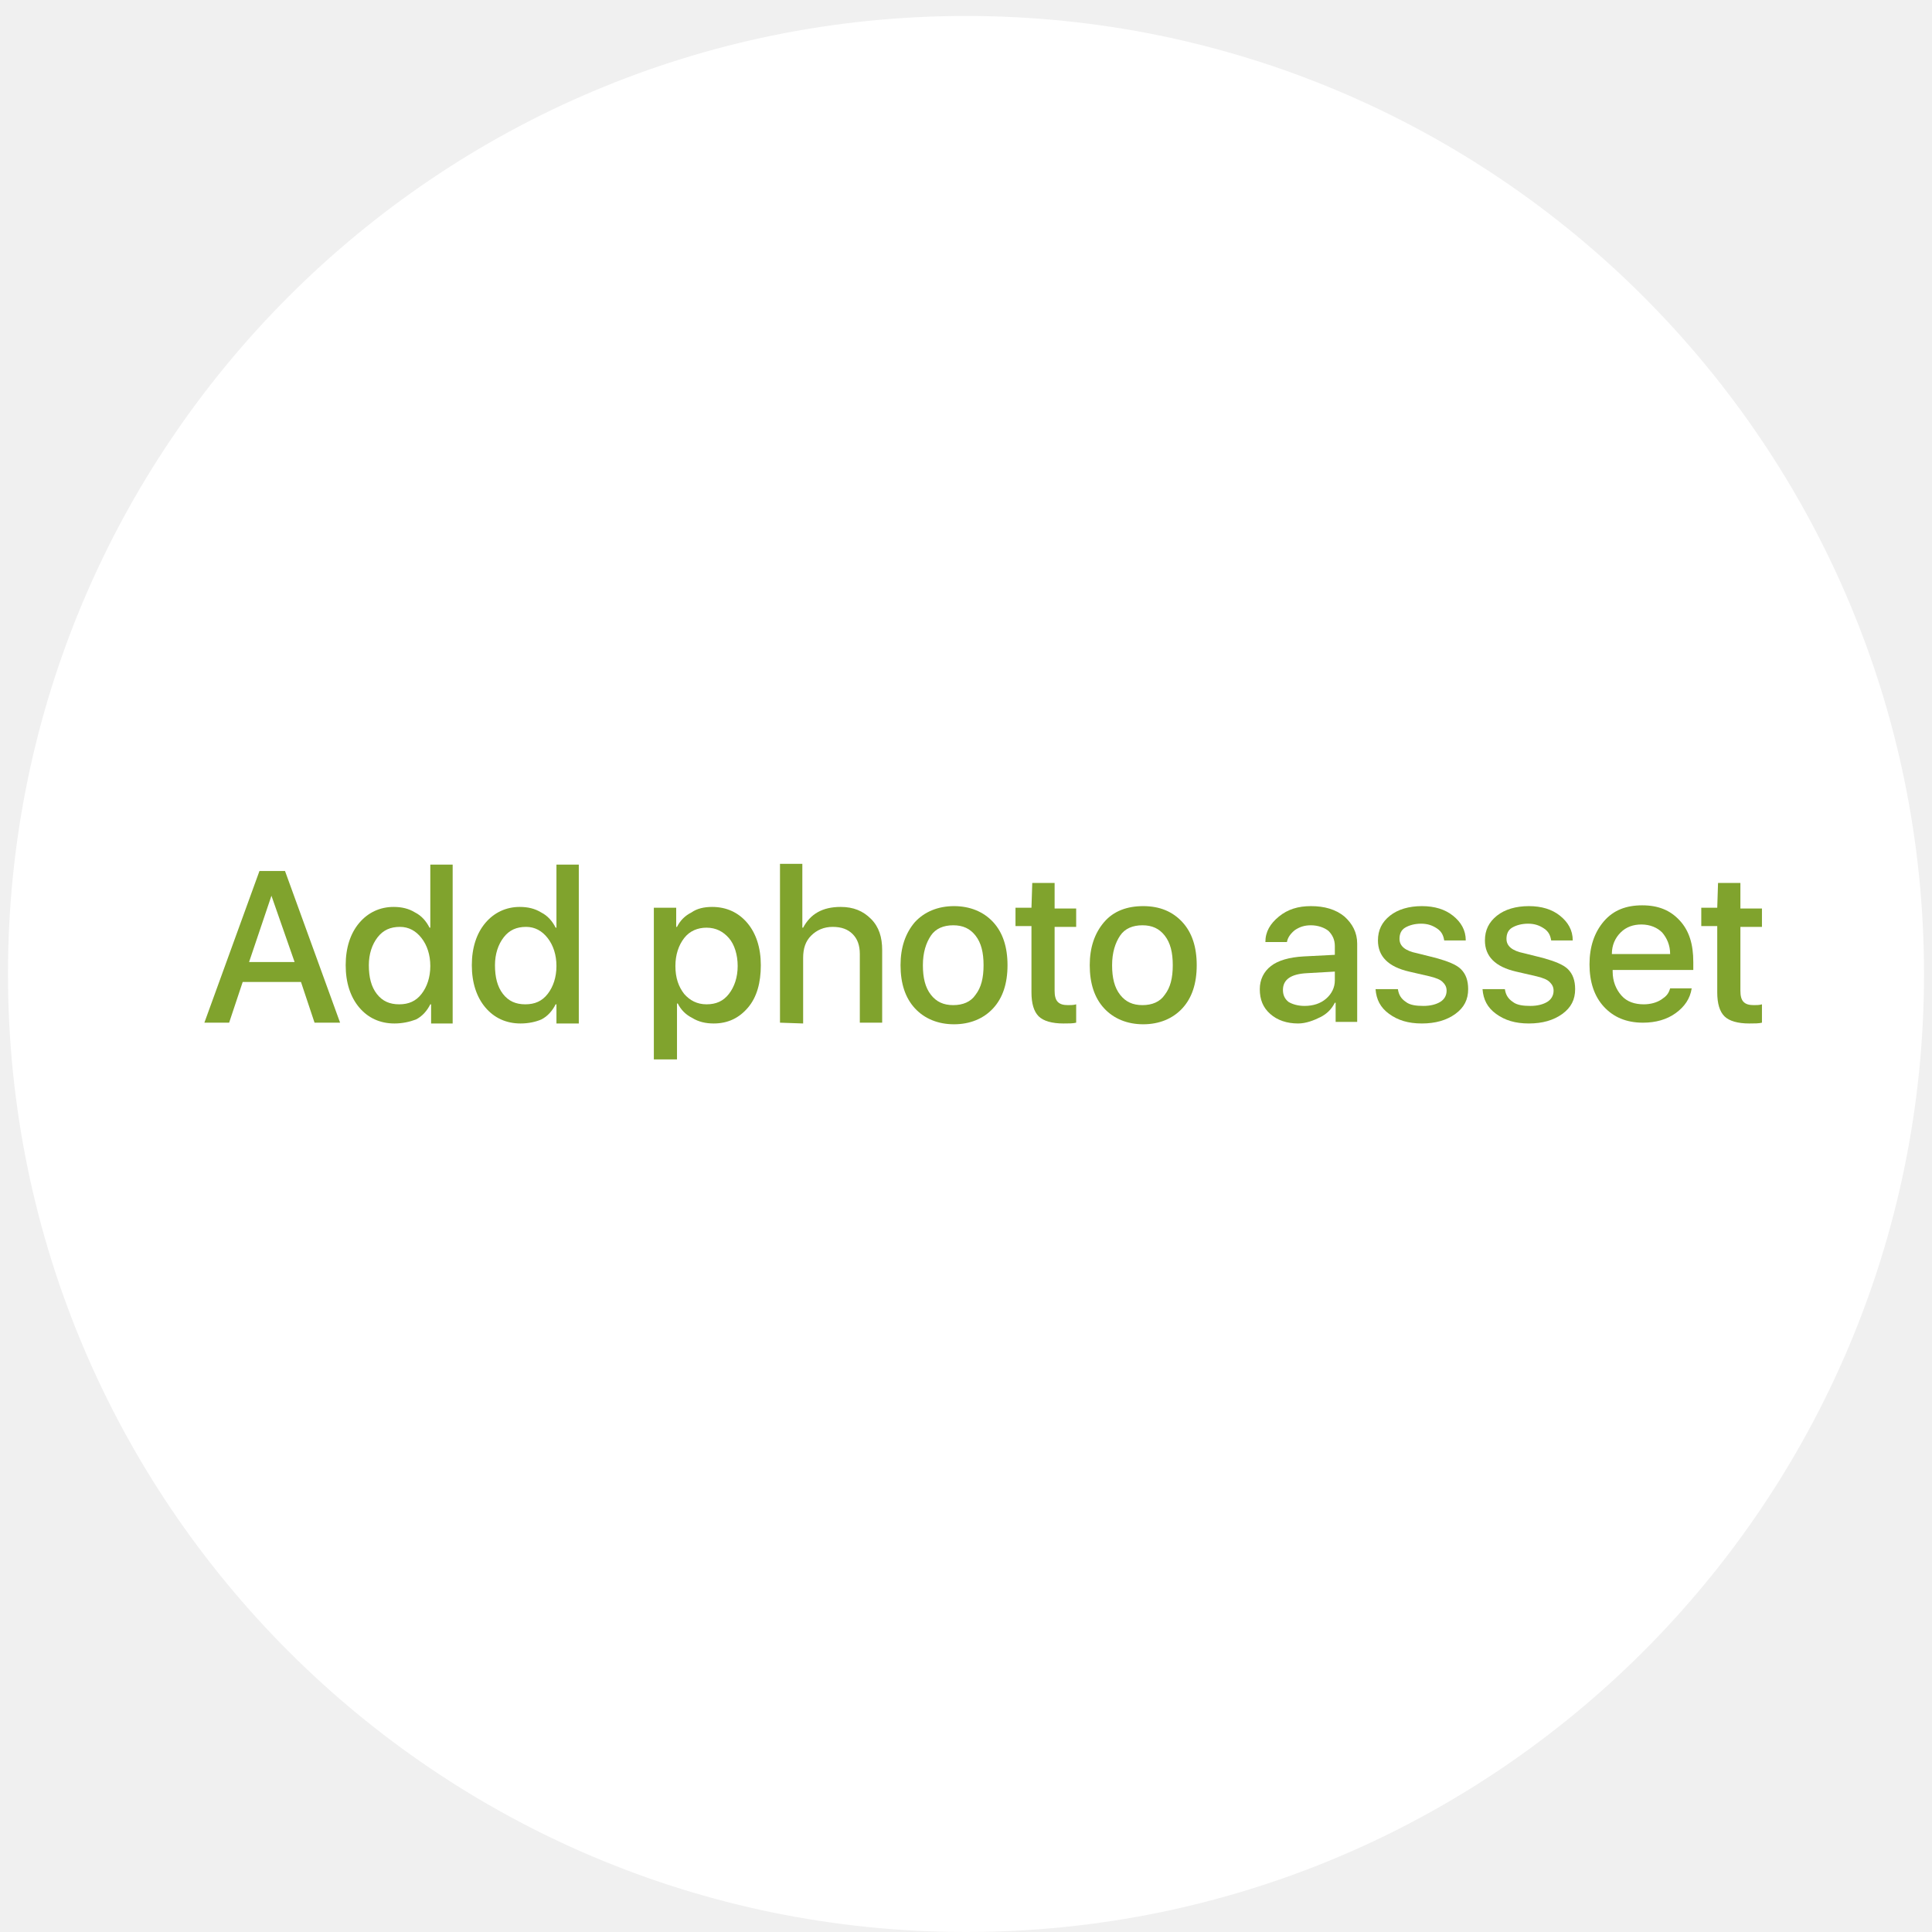
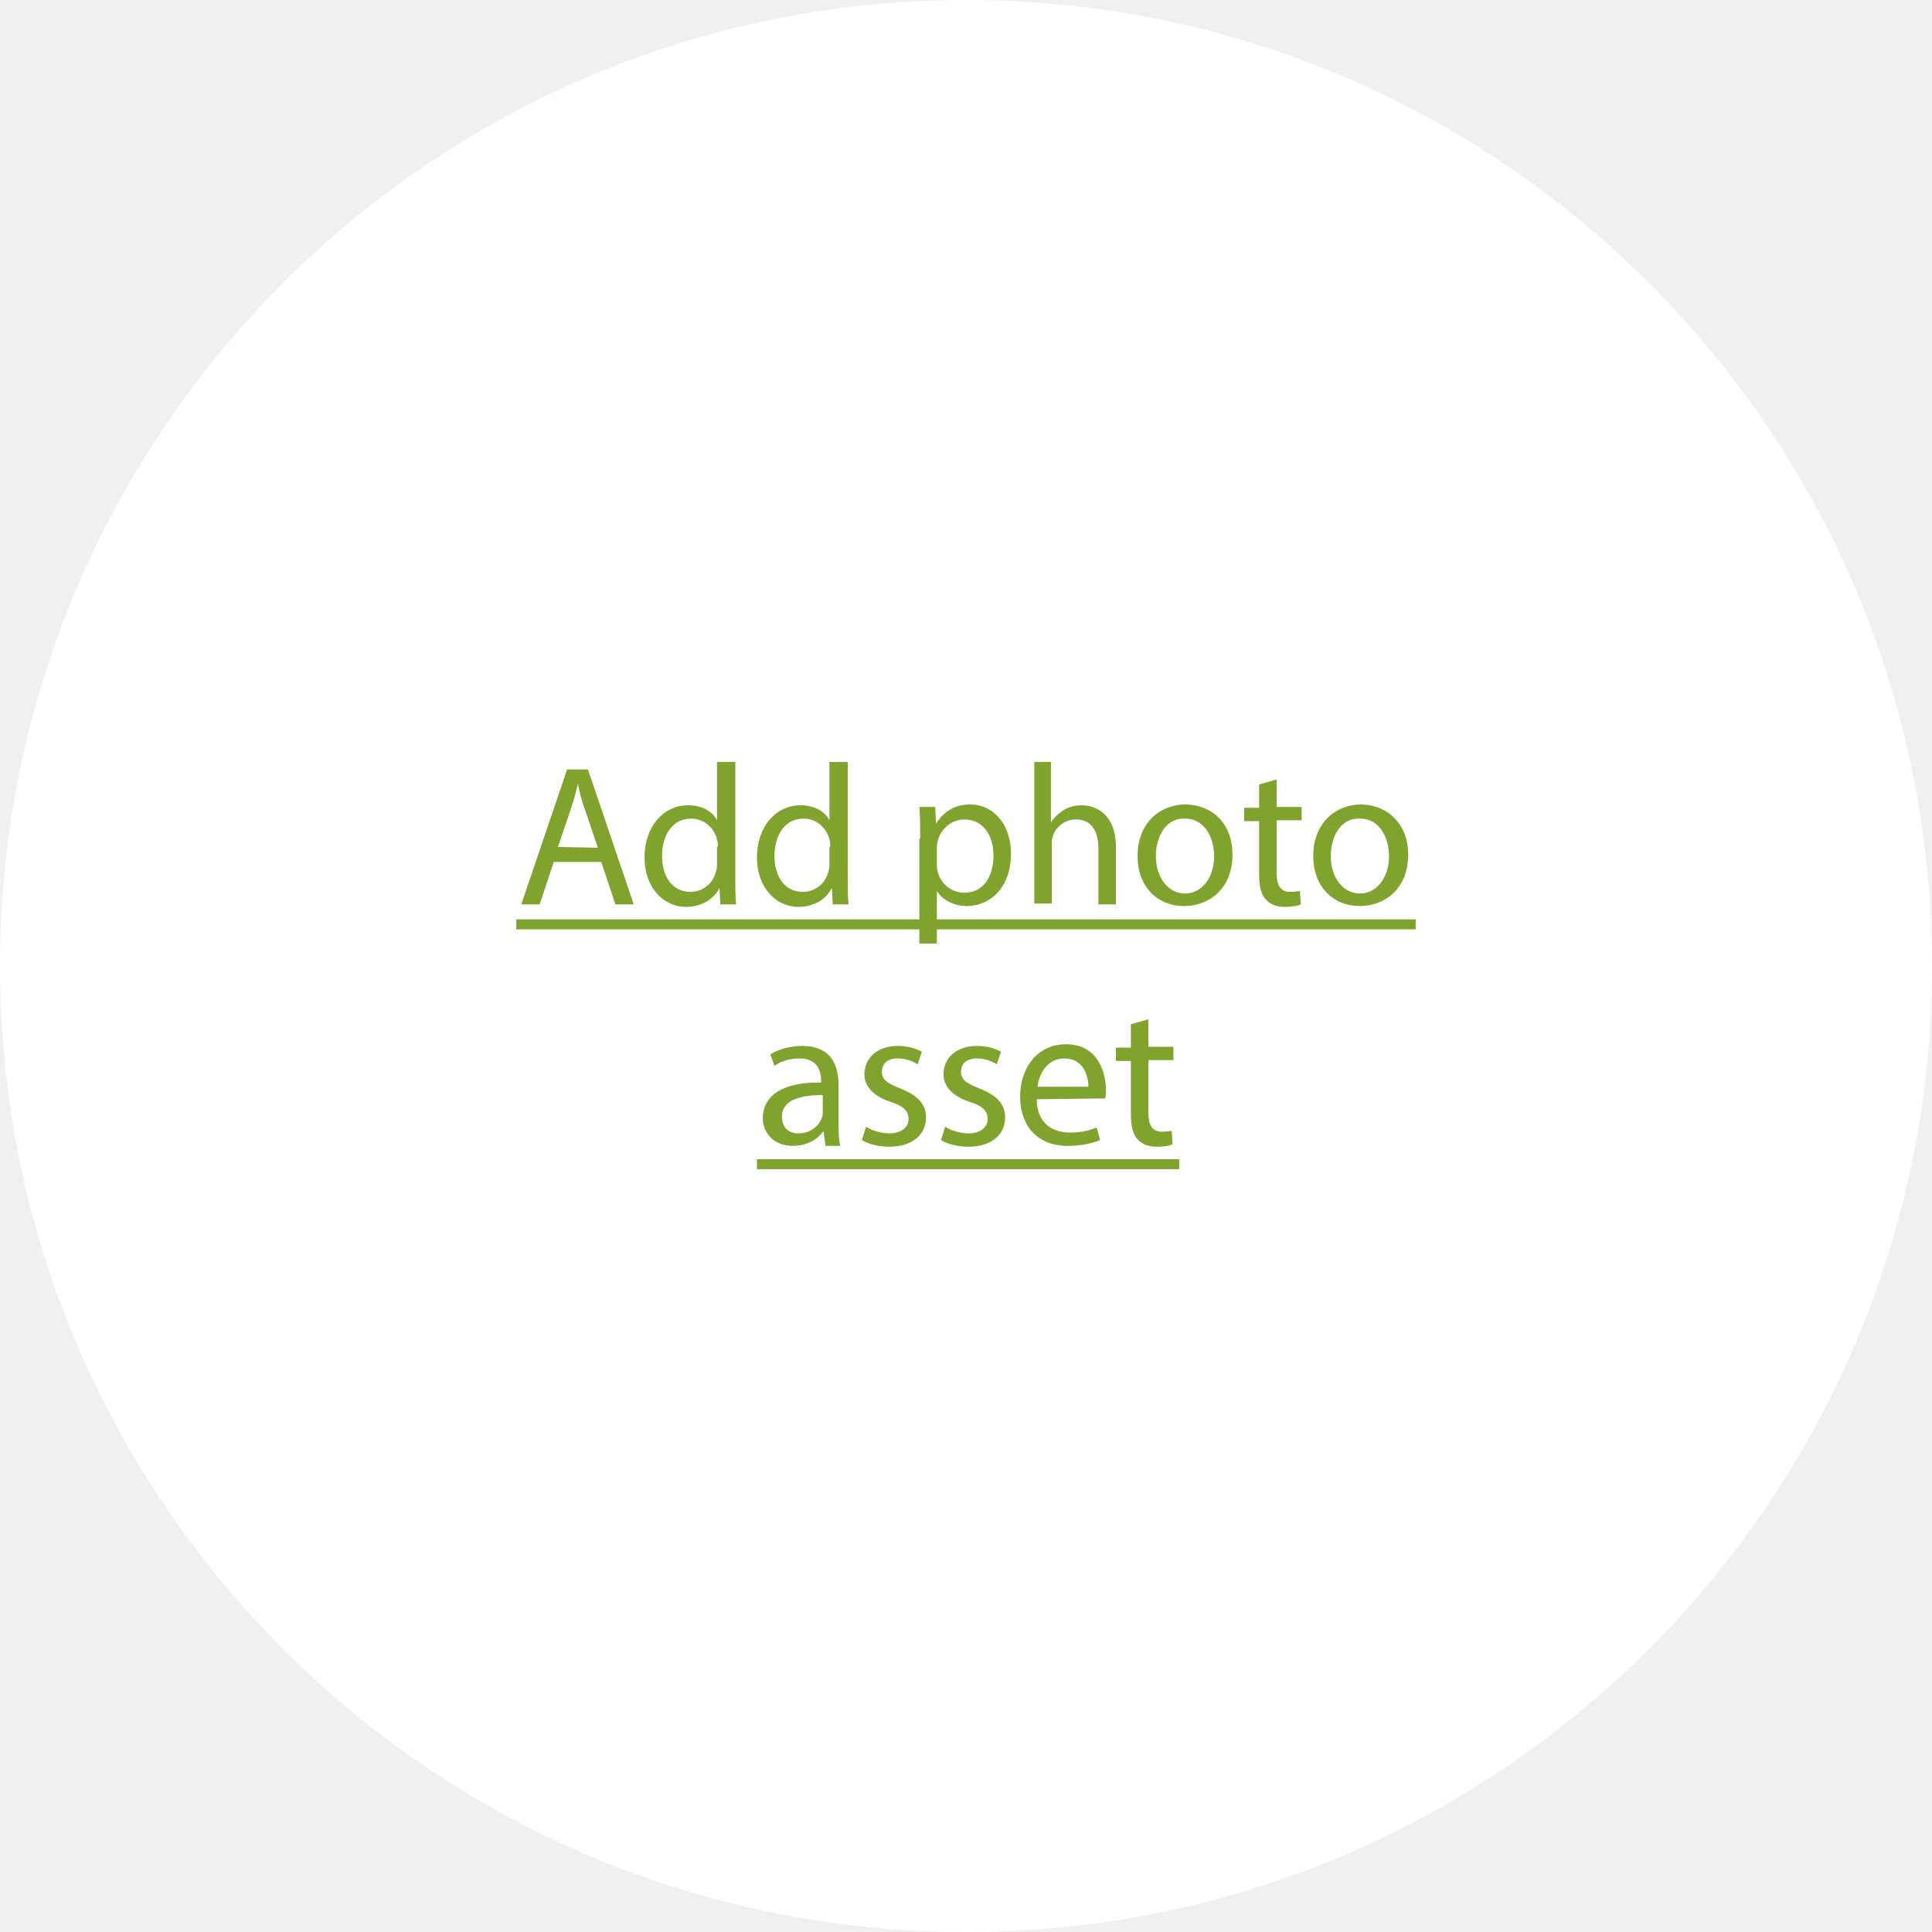
- <svg xmlns="http://www.w3.org/2000/svg" version="1.1" id="Слой_1" x="0px" y="0px" viewBox="0 0 242 242" style="enable-background:new 0 0 242 242;" xml:space="preserve">
+ <svg xmlns="http://www.w3.org/2000/svg" xmlns:xlink="http://www.w3.org/1999/xlink" version="1.1" id="Слой_1" x="0px" y="0px" viewBox="0 0 232 232" style="enable-background:new 0 0 232 232;" xml:space="preserve">
  <style type="text/css">
- 	.st0{fill:#FFFFFF;}
- 	.st1{fill:#80A32D;}
+ 	.st0{clip-path:url(#SVGID_2_);}
+ 	.st1{fill:#FFFFFF;}
+ 	.st2{enable-background:new    ;}
+ 	.st3{fill:#80A32D;}
</style>
-   <g id="XMLID_2_">
-     <circle id="XMLID_3_" class="st0" cx="121" cy="122" r="120" />
-     <g id="XMLID_1_">
-       <g id="XMLID_286_">
-         <path id="XMLID_318_" class="st1" d="M39.4,128.1l-1.7-5.1h-7.3l-1.7,5.1h-3.1l6.9-19h3.2l6.9,19H39.4z M34,112.2l-2.8,8.3h5.7     L34,112.2L34,112.2z" />
-         <path id="XMLID_315_" class="st1" d="M49.4,128.2c-1.8,0-3.3-0.7-4.4-2s-1.7-3.1-1.7-5.3s0.6-4,1.7-5.3s2.6-2,4.3-2     c1,0,1.9,0.2,2.7,0.7c0.8,0.4,1.4,1.1,1.8,1.9h0.1v-7.9h2.8v19.9H54v-2.4h-0.1c-0.4,0.8-1,1.5-1.8,1.9     C51.3,128,50.4,128.2,49.4,128.2z M50.1,116.1c-1.2,0-2.1,0.4-2.8,1.3c-0.7,0.9-1.1,2.1-1.1,3.5c0,1.5,0.3,2.7,1,3.6     c0.7,0.9,1.6,1.3,2.8,1.3s2.1-0.4,2.8-1.3c0.7-0.9,1.1-2.1,1.1-3.5s-0.4-2.6-1.1-3.5C52.1,116.6,51.2,116.1,50.1,116.1z" />
-         <path id="XMLID_312_" class="st1" d="M65.2,128.2c-1.8,0-3.3-0.7-4.4-2s-1.7-3.1-1.7-5.3s0.6-4,1.7-5.3s2.6-2,4.3-2     c1,0,1.9,0.2,2.7,0.7c0.8,0.4,1.4,1.1,1.8,1.9h0.1v-7.9h2.8v19.9h-2.8v-2.4h-0.1c-0.4,0.8-1,1.5-1.8,1.9     C67.1,128,66.2,128.2,65.2,128.2z M65.9,116.1c-1.2,0-2.1,0.4-2.8,1.3c-0.7,0.9-1.1,2.1-1.1,3.5c0,1.5,0.3,2.7,1,3.6     c0.7,0.9,1.6,1.3,2.8,1.3s2.1-0.4,2.8-1.3c0.7-0.9,1.1-2.1,1.1-3.5s-0.4-2.6-1.1-3.5C67.9,116.6,67,116.1,65.9,116.1z" />
-         <path id="XMLID_309_" class="st1" d="M89.2,113.6c1.8,0,3.3,0.7,4.4,2s1.7,3.1,1.7,5.3s-0.5,4-1.6,5.3s-2.5,2-4.3,2     c-1,0-1.9-0.2-2.7-0.7c-0.8-0.4-1.4-1-1.8-1.8h-0.1v7h-2.9v-19h2.8v2.4h0.1c0.4-0.8,1-1.4,1.8-1.8     C87.3,113.8,88.2,113.6,89.2,113.6z M88.5,125.8c1.2,0,2.1-0.4,2.8-1.3c0.7-0.9,1.1-2.1,1.1-3.5s-0.4-2.7-1.1-3.5     s-1.6-1.3-2.8-1.3c-1.1,0-2.1,0.4-2.8,1.3c-0.7,0.9-1.1,2.1-1.1,3.5c0,1.5,0.4,2.6,1.1,3.5C86.4,125.3,87.3,125.8,88.5,125.8z" />
-         <path id="XMLID_307_" class="st1" d="M97.7,128.1v-19.9h2.8v8h0.1c0.9-1.7,2.4-2.6,4.7-2.6c1.6,0,2.8,0.5,3.8,1.5     s1.4,2.3,1.4,3.9v9.1h-2.8v-8.6c0-1.1-0.3-1.9-0.9-2.5s-1.4-0.9-2.5-0.9s-2,0.4-2.7,1.1s-1,1.6-1,2.8v8.2L97.7,128.1L97.7,128.1     L97.7,128.1z" />
-         <path id="XMLID_304_" class="st1" d="M124.4,126.3c-1.2,1.3-2.9,2-4.9,2s-3.7-0.7-4.9-2s-1.8-3.1-1.8-5.4c0-2.2,0.6-4,1.8-5.4     c1.2-1.3,2.9-2,4.9-2s3.7,0.7,4.9,2s1.8,3.1,1.8,5.4S125.6,125,124.4,126.3z M116.6,124.6c0.7,0.9,1.6,1.3,2.8,1.3     c1.2,0,2.2-0.4,2.8-1.3c0.7-0.9,1-2.1,1-3.7c0-1.6-0.3-2.8-1-3.7s-1.6-1.3-2.8-1.3c-1.2,0-2.2,0.4-2.8,1.3c-0.6,0.9-1,2.1-1,3.7     S115.9,123.7,116.6,124.6z" />
-         <path id="XMLID_302_" class="st1" d="M129.3,110.6h2.8v3.2h2.7v2.3h-2.7v8c0,0.6,0.1,1.1,0.4,1.4s0.7,0.4,1.3,0.4     c0.3,0,0.7,0,1-0.1v2.3c-0.4,0.1-0.9,0.1-1.6,0.1c-1.4,0-2.5-0.3-3.1-0.9c-0.6-0.6-0.9-1.6-0.9-3V116h-2v-2.3h2L129.3,110.6     L129.3,110.6z" />
-         <path id="XMLID_299_" class="st1" d="M148.1,126.3c-1.2,1.3-2.9,2-4.9,2s-3.7-0.7-4.9-2c-1.2-1.3-1.8-3.1-1.8-5.4     c0-2.2,0.6-4,1.8-5.4c1.2-1.4,2.9-2,4.9-2c2.1,0,3.7,0.7,4.9,2c1.2,1.3,1.8,3.1,1.8,5.4S149.3,125,148.1,126.3z M140.3,124.6     c0.7,0.9,1.6,1.3,2.8,1.3s2.2-0.4,2.8-1.3c0.7-0.9,1-2.1,1-3.7c0-1.6-0.3-2.8-1-3.7s-1.6-1.3-2.8-1.3s-2.2,0.4-2.8,1.3     c-0.6,0.9-1,2.1-1,3.7S139.6,123.7,140.3,124.6z" />
-         <path id="XMLID_296_" class="st1" d="M162.6,128.2c-1.4,0-2.6-0.4-3.5-1.2s-1.3-1.8-1.3-3.1c0-1.2,0.5-2.2,1.4-2.9     s2.3-1.1,4.1-1.2l3.9-0.2v-1.1c0-0.8-0.3-1.4-0.8-1.9c-0.5-0.4-1.3-0.7-2.2-0.7c-0.8,0-1.4,0.2-2,0.6c-0.5,0.4-0.9,0.9-1,1.5     h-2.7c0-1.3,0.6-2.3,1.7-3.2s2.4-1.3,4-1.3c1.7,0,3.1,0.4,4.2,1.3c1,0.9,1.6,2,1.6,3.4v9.8h-2.7v-2.4h-0.1     c-0.4,0.8-1,1.4-1.8,1.8C164.6,127.8,163.6,128.2,162.6,128.2z M163.4,126c1.1,0,2-0.3,2.7-0.9c0.7-0.6,1.1-1.4,1.1-2.3v-1.1     l-3.5,0.2c-2,0.1-3,0.8-3,2.1c0,0.6,0.2,1.1,0.7,1.5C161.9,125.8,162.6,126,163.4,126z" />
-         <path id="XMLID_294_" class="st1" d="M172.6,117.8c0-1.3,0.5-2.3,1.5-3.1s2.4-1.2,4-1.2s2.9,0.4,3.9,1.2s1.6,1.8,1.6,3.1h-2.7     c-0.1-0.6-0.3-1.1-0.9-1.5s-1.2-0.6-2-0.6s-1.5,0.2-2,0.5s-0.7,0.8-0.7,1.4c0,0.9,0.7,1.5,2.2,1.8l2.4,0.6     c1.4,0.4,2.5,0.8,3.1,1.4c0.6,0.6,0.9,1.4,0.9,2.5c0,1.3-0.5,2.3-1.6,3.1s-2.5,1.2-4.2,1.2s-3-0.4-4.1-1.2s-1.6-1.8-1.7-3.1h2.8     c0.1,0.7,0.4,1.2,1,1.6c0.5,0.4,1.3,0.5,2.2,0.5s1.6-0.2,2.1-0.5s0.8-0.8,0.8-1.4c0-0.5-0.2-0.8-0.5-1.1s-0.8-0.5-1.6-0.7     l-2.6-0.6C173.9,121.1,172.6,119.8,172.6,117.8z" />
-         <path id="XMLID_292_" class="st1" d="M186,117.8c0-1.3,0.5-2.3,1.5-3.1s2.4-1.2,4-1.2s2.9,0.4,3.9,1.2s1.6,1.8,1.6,3.1h-2.7     c-0.1-0.6-0.3-1.1-0.9-1.5c-0.6-0.4-1.2-0.6-2-0.6s-1.5,0.2-2,0.5s-0.7,0.8-0.7,1.4c0,0.9,0.7,1.5,2.2,1.8l2.4,0.6     c1.4,0.4,2.5,0.8,3.1,1.4c0.6,0.6,0.9,1.4,0.9,2.5c0,1.3-0.5,2.3-1.6,3.1s-2.5,1.2-4.2,1.2s-3-0.4-4.1-1.2s-1.6-1.8-1.7-3.1h2.8     c0.1,0.7,0.4,1.2,1,1.6c0.5,0.4,1.3,0.5,2.2,0.5s1.6-0.2,2.1-0.5s0.8-0.8,0.8-1.4c0-0.5-0.2-0.8-0.5-1.1s-0.8-0.5-1.6-0.7     l-2.6-0.6C187.3,121.1,186,119.8,186,117.8z" />
-         <path id="XMLID_289_" class="st1" d="M209.2,123.8h2.7c-0.2,1.3-0.9,2.3-2,3.1s-2.5,1.2-4.1,1.2c-2.1,0-3.7-0.7-4.9-2     s-1.8-3.1-1.8-5.3s0.6-4,1.8-5.4s2.8-2,4.8-2s3.5,0.6,4.7,1.9c1.2,1.3,1.7,3,1.7,5.2v1H202v0.2c0,1.2,0.4,2.2,1.1,3     c0.7,0.8,1.7,1.1,2.8,1.1c0.8,0,1.6-0.2,2.2-0.6C208.7,124.8,209,124.5,209.2,123.8z M205.6,115.8c-1,0-1.9,0.3-2.6,1     s-1.1,1.6-1.1,2.7h7.3c0-1.1-0.4-2-1-2.7C207.6,116.2,206.7,115.8,205.6,115.8z" />
-         <path id="XMLID_287_" class="st1" d="M215.2,110.6h2.8v3.2h2.7v2.3H218v8c0,0.6,0.1,1.1,0.4,1.4c0.3,0.3,0.7,0.4,1.3,0.4     c0.3,0,0.7,0,1-0.1v2.3c-0.4,0.1-0.9,0.1-1.6,0.1c-1.4,0-2.5-0.3-3.1-0.9c-0.6-0.6-0.9-1.6-0.9-3V116h-2v-2.3h2L215.2,110.6     L215.2,110.6z" />
+   <g>
+     <g>
+       <g>
+         <g>
+           <g>
+             <g>
+               <defs>
+                 <circle id="SVGID_1_" cx="116" cy="116" r="116" />
+               </defs>
+               <clipPath id="SVGID_2_">
+                 <use xlink:href="#SVGID_1_" style="overflow:visible;" />
+               </clipPath>
+               <g class="st0">
+                 <circle class="st1" cx="116" cy="116" r="118.8" />
+               </g>
+             </g>
+           </g>
+         </g>
+       </g>
+     </g>
+     <g>
+       <g class="st2">
+         <path class="st3" d="M66.5,103.5l-1.7,5.1h-2.2l5.5-16.2h2.5l5.5,16.2h-2.2l-1.7-5.1H66.5z M71.8,101.8l-1.6-4.7     c-0.4-1.1-0.6-2-0.8-3l0,0c-0.2,1-0.5,1.9-0.8,2.9l-1.6,4.7L71.8,101.8L71.8,101.8z" />
+         <path class="st3" d="M88.3,91.5v14.1c0,1,0,2.2,0.1,3h-1.9l-0.1-2l0,0c-0.6,1.3-2.1,2.3-4,2.3c-2.8,0-5-2.4-5-5.9     c0-3.9,2.4-6.3,5.2-6.3c1.8,0,3,0.8,3.5,1.8l0,0v-7L88.3,91.5L88.3,91.5z M86.2,101.7c0-0.3,0-0.6-0.1-0.9     c-0.3-1.3-1.5-2.5-3.1-2.5c-2.2,0-3.5,1.9-3.5,4.5c0,2.4,1.2,4.3,3.4,4.3c1.4,0,2.7-0.9,3.1-2.5c0.1-0.3,0.1-0.6,0.1-0.9v-2     L86.2,101.7L86.2,101.7z" />
+         <path class="st3" d="M101.8,91.5v14.1c0,1,0,2.2,0.1,3H100l-0.1-2l0,0c-0.6,1.3-2.1,2.3-4,2.3c-2.8,0-5-2.4-5-5.9     c0-3.9,2.4-6.3,5.2-6.3c1.8,0,3,0.8,3.5,1.8l0,0v-7L101.8,91.5L101.8,91.5z M99.7,101.7c0-0.3,0-0.6-0.1-0.9     c-0.3-1.3-1.5-2.5-3.1-2.5c-2.2,0-3.5,1.9-3.5,4.5c0,2.4,1.2,4.3,3.4,4.3c1.4,0,2.7-0.9,3.1-2.5c0.1-0.3,0.1-0.6,0.1-0.9v-2     L99.7,101.7L99.7,101.7z" />
+         <path class="st3" d="M110.5,100.7c0-1.5,0-2.7-0.1-3.8h1.9l0.1,2l0,0c0.9-1.4,2.2-2.3,4.1-2.3c2.8,0,4.9,2.4,4.9,5.9     c0,4.2-2.6,6.3-5.3,6.3c-1.5,0-2.9-0.7-3.6-1.8l0,0v6.3h-2.1v-12.6L110.5,100.7L110.5,100.7z M112.5,103.8c0,0.3,0,0.6,0.1,0.9     c0.4,1.5,1.7,2.5,3.2,2.5c2.2,0,3.5-1.8,3.5-4.5c0-2.3-1.2-4.3-3.5-4.3c-1.4,0-2.8,1-3.2,2.6c-0.1,0.3-0.1,0.6-0.1,0.9V103.8z" />
+         <path class="st3" d="M124.1,91.5h2.1v7.3l0,0c0.3-0.6,0.9-1.1,1.5-1.5s1.4-0.6,2.2-0.6c1.6,0,4.1,1,4.1,5v6.9h-2.1v-6.7     c0-1.9-0.7-3.5-2.7-3.5c-1.4,0-2.5,1-2.8,2.1c-0.1,0.3-0.1,0.6-0.1,1v7h-2.1v-17H124.1z" />
+         <path class="st3" d="M148,102.6c0,4.3-3,6.2-5.8,6.2c-3.2,0-5.6-2.3-5.6-6c0-3.9,2.6-6.2,5.8-6.2C145.8,96.7,148,99.1,148,102.6z      M138.8,102.8c0,2.6,1.5,4.5,3.5,4.5s3.5-1.9,3.5-4.5c0-2-1-4.5-3.5-4.5C139.9,98.2,138.8,100.6,138.8,102.8z" />
+         <path class="st3" d="M153.3,93.6v3.3h3v1.6h-3v6.3c0,1.4,0.4,2.3,1.6,2.3c0.6,0,1-0.1,1.2-0.1l0.1,1.6c-0.4,0.2-1.1,0.3-1.9,0.3     c-1,0-1.8-0.3-2.3-0.9c-0.6-0.6-0.8-1.7-0.8-3v-6.4h-1.8V97h1.8v-2.8L153.3,93.6z" />
+         <path class="st3" d="M169.1,102.6c0,4.3-3,6.2-5.8,6.2c-3.2,0-5.6-2.3-5.6-6c0-3.9,2.6-6.2,5.8-6.2     C166.8,96.7,169.1,99.1,169.1,102.6z M159.8,102.8c0,2.6,1.5,4.5,3.5,4.5s3.5-1.9,3.5-4.5c0-2-1-4.5-3.5-4.5     C160.9,98.2,159.8,100.6,159.8,102.8z" />
+         <path class="st3" d="M62,111.6v-1.2h108v1.2H62z" />
+       </g>
+       <g class="st2">
+         <path class="st3" d="M99.1,137.4l-0.2-1.5h-0.1c-0.6,0.9-1.9,1.7-3.6,1.7c-2.4,0-3.6-1.7-3.6-3.3c0-2.8,2.5-4.4,7-4.3v-0.2     c0-1-0.3-2.7-2.6-2.7c-1.1,0-2.2,0.3-3,0.9l-0.5-1.4c1-0.6,2.4-1,3.8-1c3.6,0,4.4,2.4,4.4,4.8v4.4c0,1,0,2,0.2,2.8h-1.8     L99.1,137.4L99.1,137.4z M98.8,131.5c-2.3,0-4.9,0.4-4.9,2.6c0,1.4,0.9,2,2,2c1.5,0,2.5-1,2.8-1.9c0.1-0.2,0.1-0.5,0.1-0.7V131.5     L98.8,131.5z" />
+         <path class="st3" d="M104,135.3c0.6,0.4,1.7,0.8,2.8,0.8c1.5,0,2.3-0.8,2.3-1.7c0-1-0.6-1.6-2.2-2.1c-2.1-0.7-3.1-1.9-3.1-3.3     c0-1.9,1.5-3.4,4-3.4c1.2,0,2.2,0.3,2.9,0.7l-0.5,1.5c-0.5-0.3-1.3-0.7-2.4-0.7c-1.3,0-1.9,0.7-1.9,1.6c0,1,0.7,1.4,2.2,2     c2,0.8,3.1,1.8,3.1,3.5c0,2-1.6,3.5-4.4,3.5c-1.3,0-2.5-0.3-3.3-0.8L104,135.3z" />
+         <path class="st3" d="M113.5,135.3c0.6,0.4,1.7,0.8,2.8,0.8c1.5,0,2.3-0.8,2.3-1.7c0-1-0.6-1.6-2.2-2.1c-2.1-0.7-3.1-1.9-3.1-3.3     c0-1.9,1.5-3.4,4-3.4c1.2,0,2.2,0.3,2.9,0.7l-0.5,1.5c-0.5-0.3-1.3-0.7-2.4-0.7c-1.3,0-1.9,0.7-1.9,1.6c0,1,0.7,1.4,2.2,2     c2,0.8,3.1,1.8,3.1,3.5c0,2-1.6,3.5-4.4,3.5c-1.3,0-2.5-0.3-3.3-0.8L113.5,135.3z" />
+         <path class="st3" d="M124.5,132c0,2.9,1.9,4,4,4c1.5,0,2.4-0.3,3.2-0.6l0.4,1.5c-0.7,0.3-2,0.7-3.9,0.7c-3.6,0-5.7-2.4-5.7-5.9     s2.1-6.3,5.5-6.3c3.8,0,4.8,3.3,4.8,5.5c0,0.4,0,0.8-0.1,1L124.5,132L124.5,132z M130.7,130.5c0-1.3-0.6-3.4-2.9-3.4     c-2.1,0-3.1,2-3.2,3.4H130.7z" />
+         <path class="st3" d="M137.9,122.4v3.3h3v1.6h-3v6.3c0,1.4,0.4,2.3,1.6,2.3c0.6,0,1-0.1,1.2-0.1l0.1,1.6c-0.4,0.2-1.1,0.3-1.9,0.3     c-1,0-1.8-0.3-2.3-0.9c-0.6-0.6-0.8-1.7-0.8-3v-6.4H134v-1.6h1.8V123L137.9,122.4z" />
+         <path class="st3" d="M90.9,140.4v-1.2h50.7v1.2H90.9z" />
      </g>
    </g>
  </g>
</svg>
